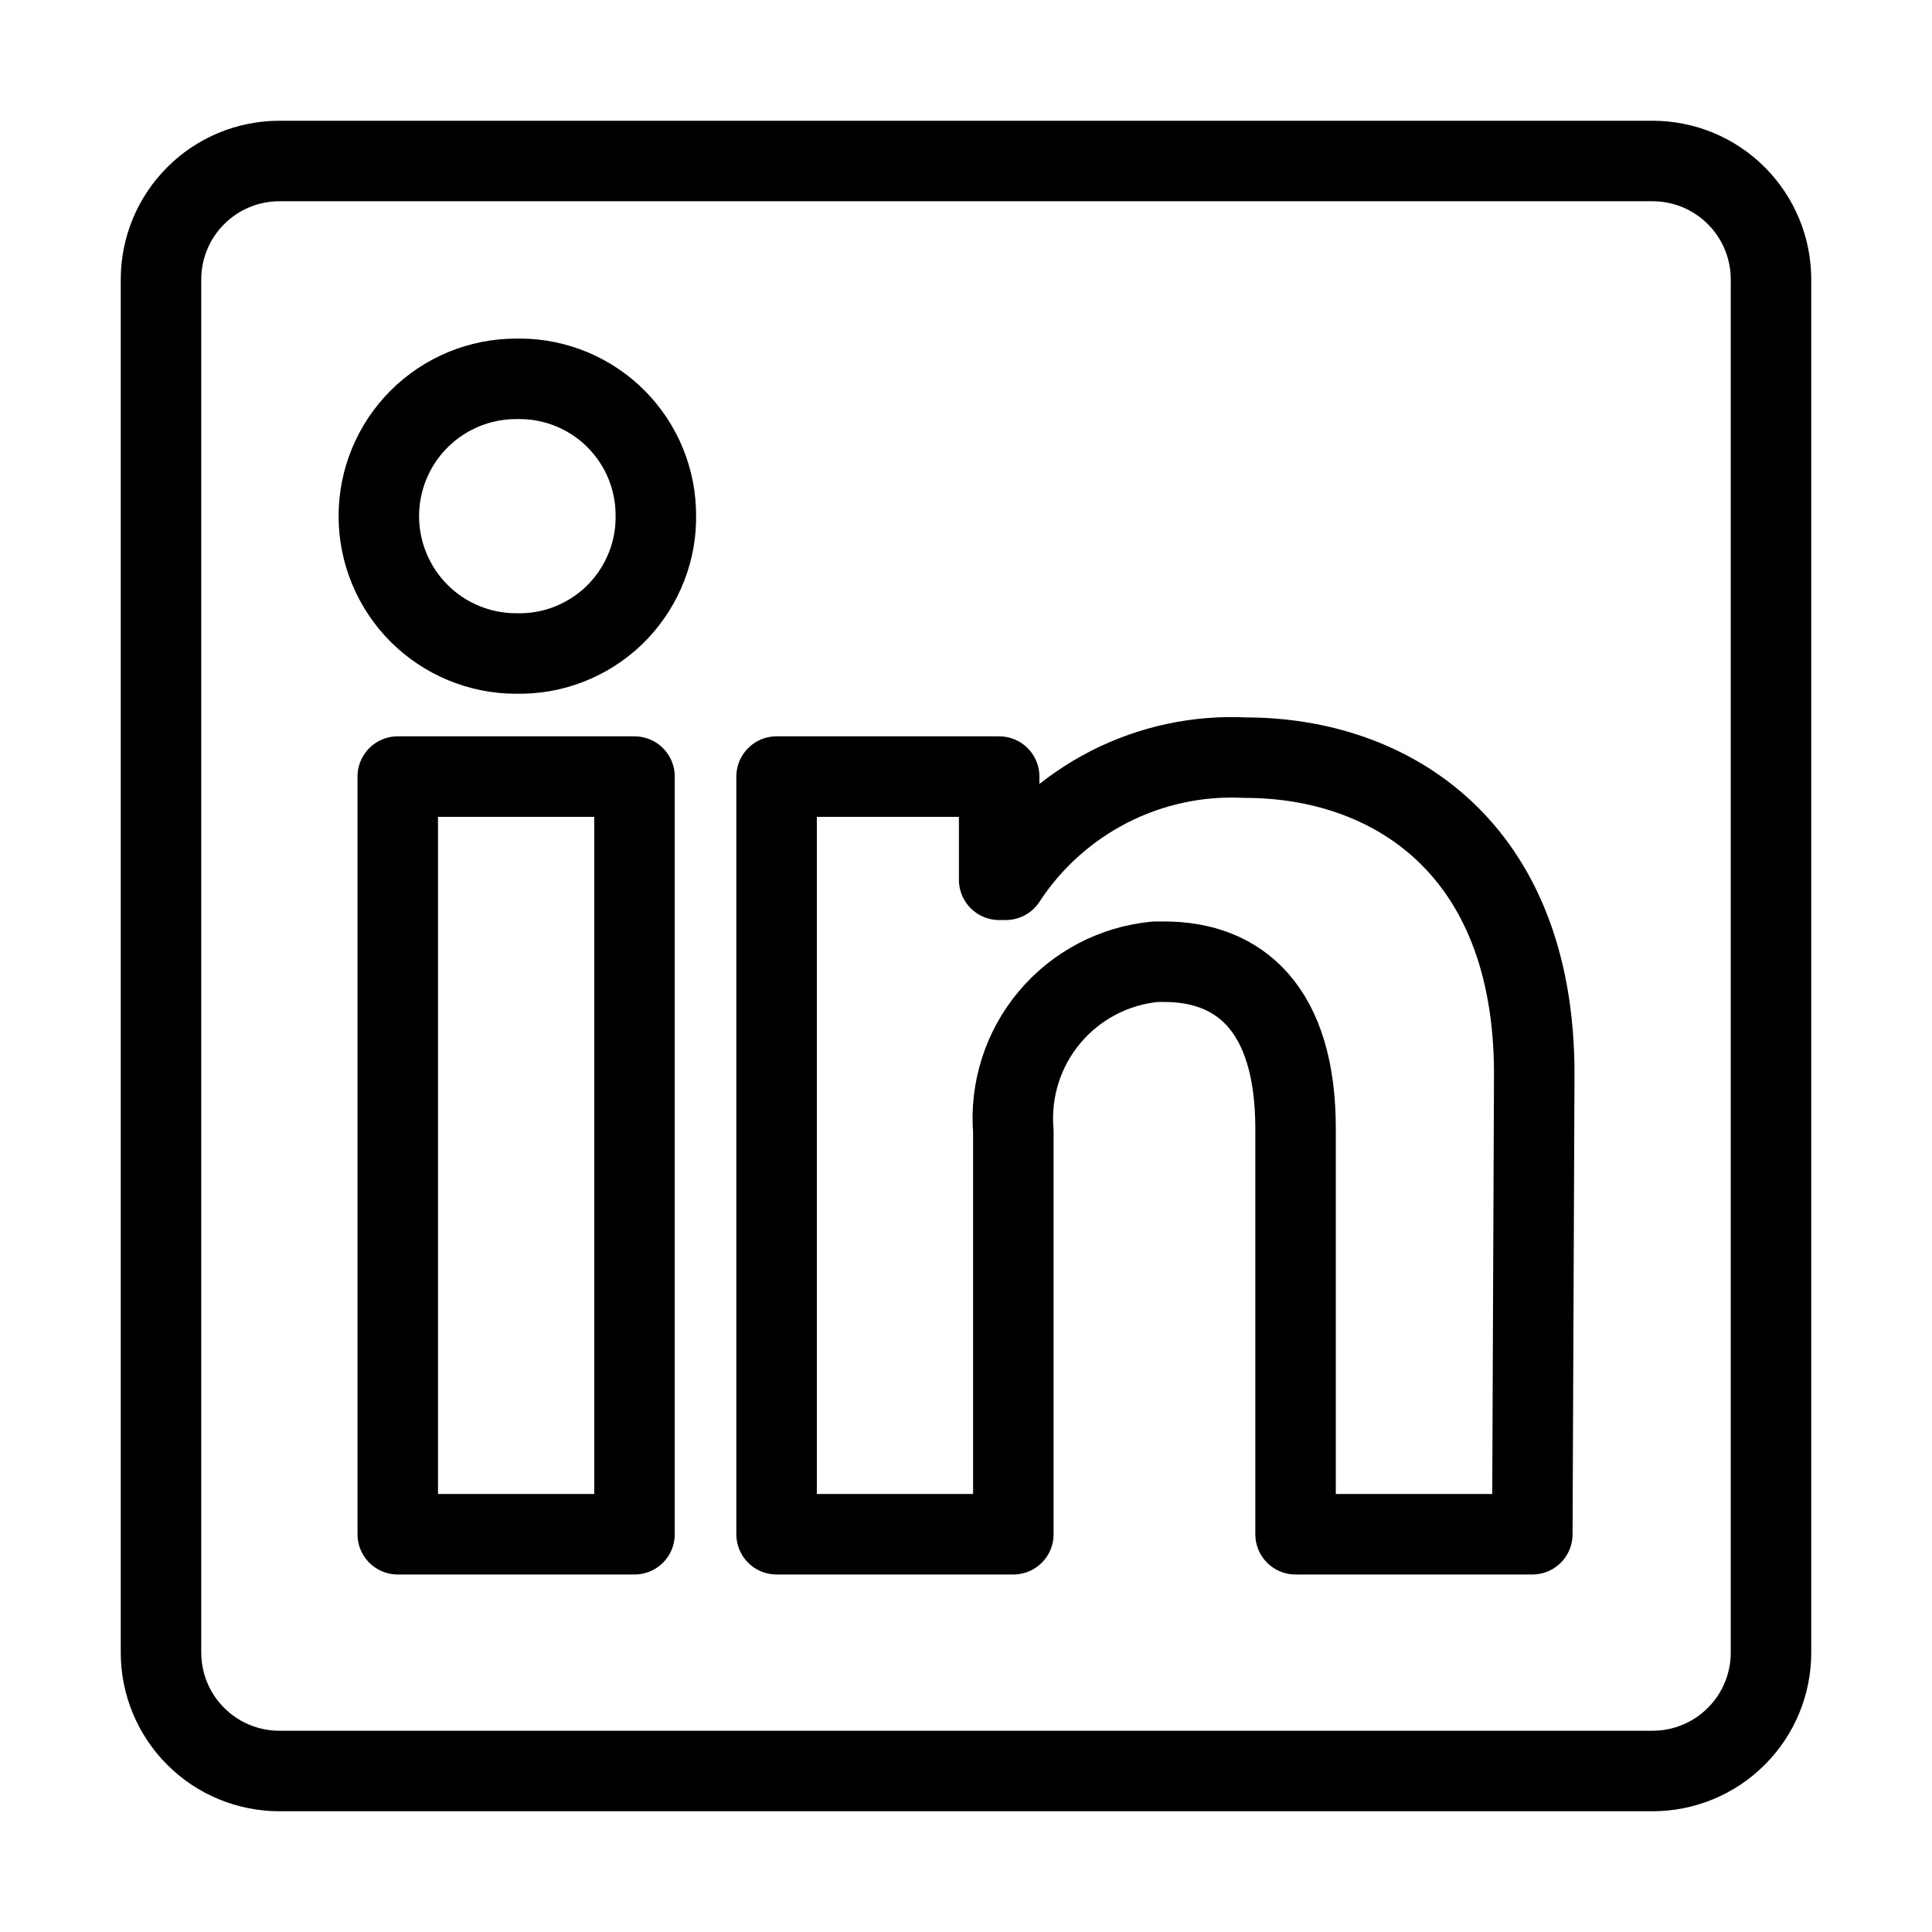
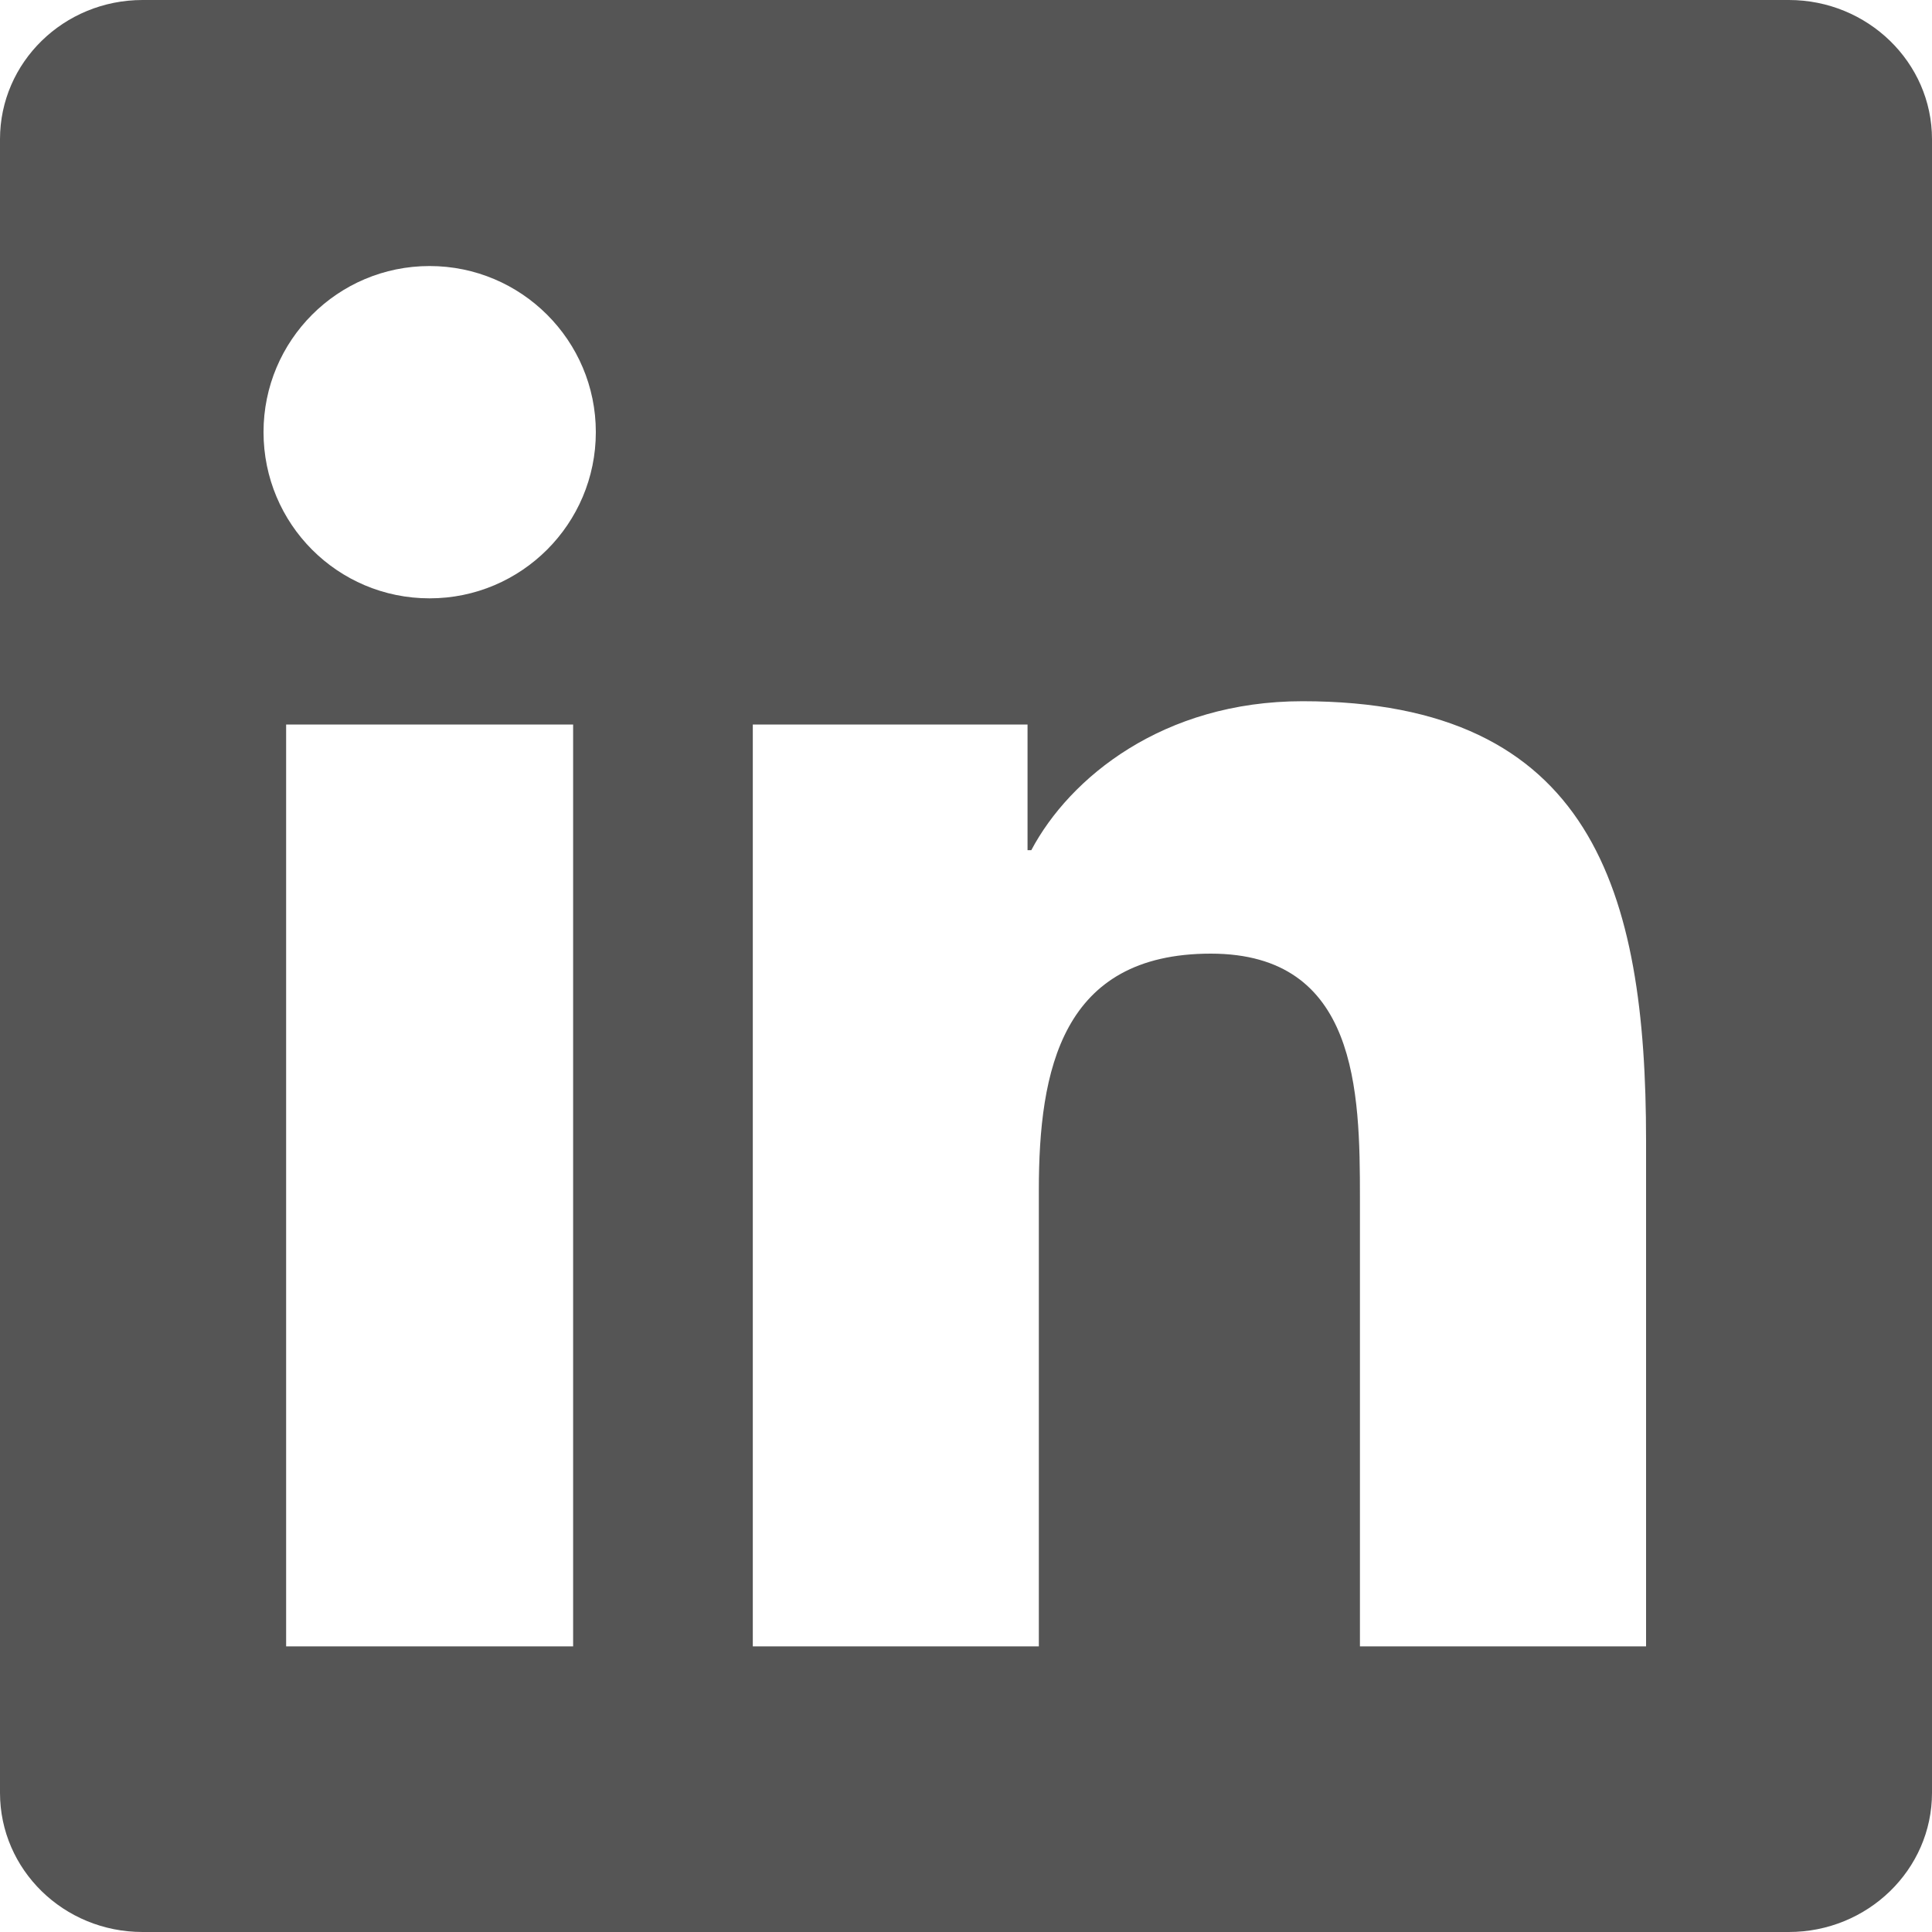
- <svg xmlns="http://www.w3.org/2000/svg" width="800px" height="800px" viewBox="0 0 24 24" fill="none">
-   <path d="M22 3.471V20.529C22 20.919 21.845 21.294 21.569 21.569C21.294 21.845 20.919 22 20.529 22H3.471C3.081 22 2.706 21.845 2.431 21.569C2.155 21.294 2 20.919 2 20.529V3.471C2 3.081 2.155 2.707 2.431 2.431C2.706 2.155 3.081 2 3.471 2H20.529C20.919 2 21.294 2.155 21.569 2.431C21.845 2.707 22 3.081 22 3.471V3.471ZM7.882 9.647H4.941V19.059H7.882V9.647ZM8.147 6.412C8.149 6.189 8.106 5.969 8.023 5.763C7.939 5.556 7.815 5.369 7.659 5.21C7.503 5.052 7.317 4.926 7.112 4.839C6.907 4.753 6.687 4.707 6.465 4.706H6.412C5.959 4.706 5.525 4.886 5.205 5.206C4.886 5.525 4.706 5.959 4.706 6.412C4.706 6.864 4.886 7.298 5.205 7.618C5.525 7.938 5.959 8.118 6.412 8.118V8.118C6.634 8.123 6.856 8.085 7.063 8.005C7.271 7.924 7.461 7.804 7.622 7.651C7.783 7.497 7.912 7.313 8.002 7.11C8.093 6.906 8.142 6.687 8.147 6.465V6.412ZM19.059 13.341C19.059 10.512 17.259 9.412 15.471 9.412C14.885 9.382 14.302 9.507 13.78 9.773C13.258 10.04 12.814 10.438 12.494 10.929H12.412V9.647H9.647V19.059H12.588V14.053C12.546 13.54 12.707 13.031 13.038 12.637C13.368 12.243 13.841 11.995 14.353 11.947H14.465C15.4 11.947 16.094 12.535 16.094 14.018V19.059H19.035L19.059 13.341Z" stroke="#000000" stroke-linejoin="round" />
+ <svg xmlns="http://www.w3.org/2000/svg" width="800px" height="800px" viewBox="0 0 20 20">
+   <path fill="#555" d="M17.039,17.043 L14.078,17.043 L14.078,12.402 C14.078,11.296 14.055,9.872 12.534,9.872 C10.99,9.872 10.754,11.076 10.754,12.321 L10.754,17.043 L7.793,17.043 L7.793,7.5 L10.637,7.5 L10.637,8.801 L10.676,8.801 C11.073,8.051 12.04,7.259 13.484,7.259 C16.485,7.259 17.04,9.234 17.04,11.805 L17.04,17.043 L17.039,17.043 Z M4.447,6.194 C3.494,6.194 2.728,5.423 2.728,4.473 C2.728,3.525 3.495,2.754 4.447,2.754 C5.397,2.754 6.168,3.525 6.168,4.473 C6.168,5.423 5.397,6.194 4.447,6.194 Z M5.933,17.043 L2.962,17.043 L2.962,7.5 L5.933,7.5 L5.933,17.043 Z M18.521,0 L1.476,0 C0.66,0 0,0.645 0,1.441 L0,18.559 C0,19.356 0.66,20 1.476,20 L18.518,20 C19.333,20 20,19.356 20,18.559 L20,1.441 C20,0.645 19.333,0 18.518,0 L18.521,0 Z" />
</svg>
